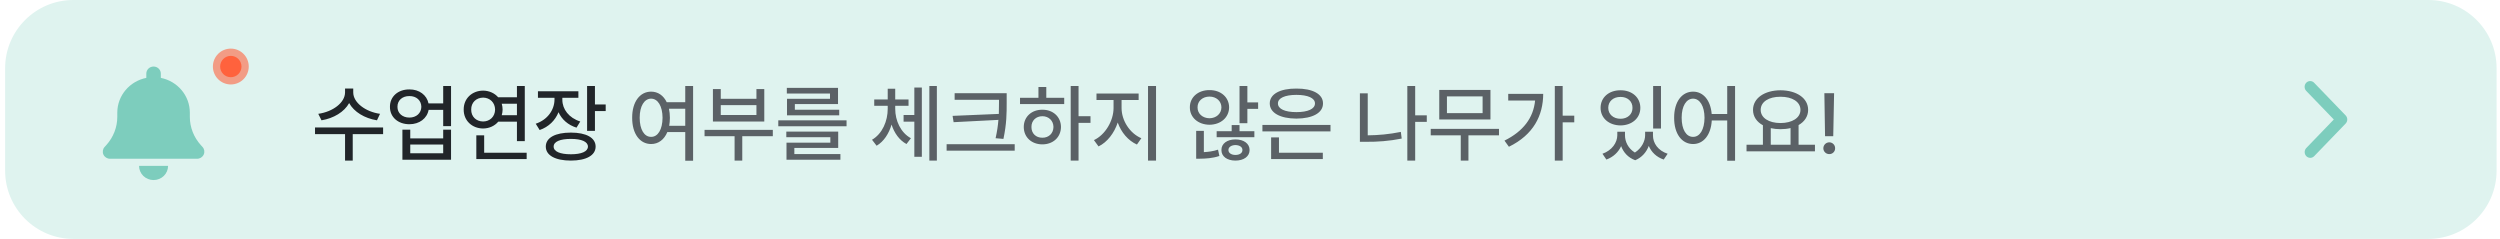
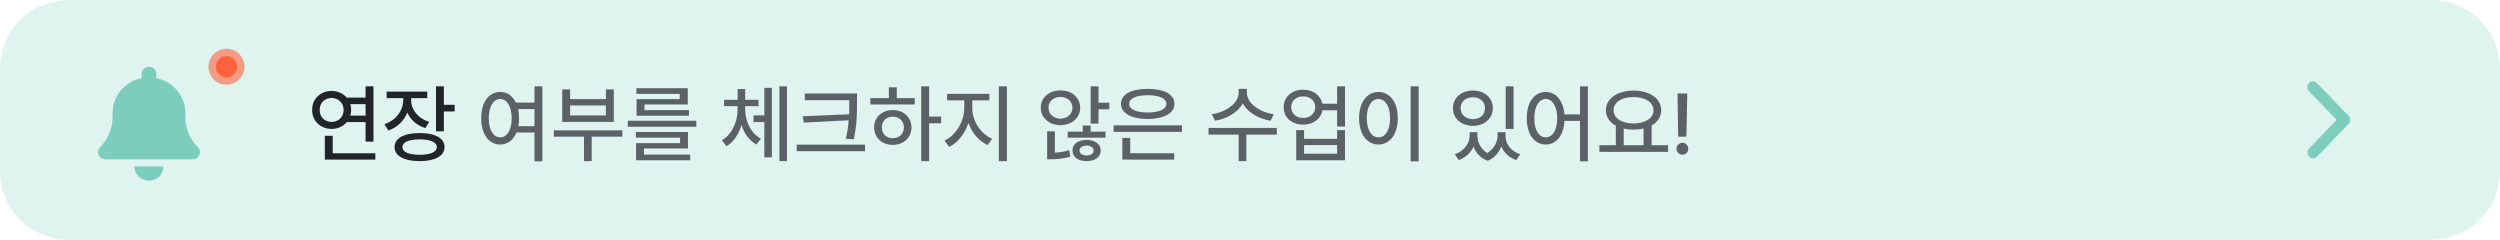
- <svg xmlns="http://www.w3.org/2000/svg" width="293" height="28" viewBox="0 0 293 28" fill="none">
-   <rect x="0.6" width="292" height="28" rx="8" fill="#DFF3EF" />
-   <circle opacity="0.6" cx="27.052" cy="7.798" r="2.101" fill="#FF623D" />
-   <circle cx="27.052" cy="7.798" r="1.251" fill="#FF623D" />
-   <path d="M17.998 7.798C17.528 7.798 17.148 8.169 17.148 8.629V9.128C15.208 9.513 13.747 11.191 13.747 13.203V13.691C13.747 14.912 13.287 16.092 12.458 17.006L12.262 17.222C12.038 17.466 11.985 17.817 12.121 18.116C12.256 18.415 12.562 18.607 12.897 18.607H23.099C23.434 18.607 23.737 18.415 23.875 18.116C24.013 17.817 23.957 17.466 23.734 17.222L23.538 17.006C22.709 16.092 22.249 14.915 22.249 13.691V13.203C22.249 11.191 20.788 9.513 18.848 9.128V8.629C18.848 8.169 18.468 7.798 17.998 7.798ZM19.202 20.616C19.52 20.304 19.698 19.88 19.698 19.439H16.297C16.297 19.88 16.476 20.304 16.794 20.616C17.113 20.927 17.546 21.102 17.998 21.102C18.45 21.102 18.883 20.927 19.202 20.616Z" fill="#7DCDBD" />
-   <path d="M41.4 10.84C41.4 12.01 42.82 13.1 44.54 13.34L44.18 14.1C42.74 13.87 41.49 13.12 40.92 12.08C40.35 13.12 39.1 13.87 37.68 14.1L37.3 13.34C39.02 13.1 40.43 12.03 40.44 10.84V10.38H41.4V10.84ZM36.92 15.72V14.94H44.9V15.72H41.34V18.82H40.44V15.72H36.92ZM47.982 10.48C49.132 10.47 50.022 11.14 50.222 12.12H51.942V10.08H52.862V14.78H51.942V12.88H50.232C50.052 13.88 49.152 14.56 47.982 14.56C46.652 14.56 45.692 13.72 45.702 12.52C45.692 11.32 46.652 10.47 47.982 10.48ZM46.582 12.52C46.572 13.26 47.162 13.78 47.982 13.78C48.792 13.78 49.372 13.26 49.382 12.52C49.372 11.76 48.792 11.25 47.982 11.26C47.162 11.25 46.572 11.76 46.582 12.52ZM47.162 18.72V15.2H48.082V16.22H51.942V15.2H52.862V18.72H47.162ZM48.082 17.96H51.942V16.94H48.082V17.96ZM61.505 10.08V16.54H60.585V14.26H58.395C57.985 14.75 57.355 15.05 56.625 15.06C55.315 15.05 54.335 14.13 54.345 12.84C54.335 11.55 55.315 10.63 56.625 10.62C57.345 10.63 57.965 10.92 58.385 11.4H60.585V10.08H61.505ZM55.225 12.84C55.215 13.67 55.805 14.23 56.625 14.24C57.415 14.23 58.015 13.67 58.025 12.84C58.015 12.02 57.415 11.45 56.625 11.44C55.805 11.45 55.215 12.02 55.225 12.84ZM55.825 18.64V15.86H56.745V17.9H61.725V18.64H55.825ZM58.805 12.16C58.865 12.37 58.905 12.6 58.905 12.84C58.905 13.07 58.865 13.29 58.805 13.5H60.585V12.16H58.805ZM65.907 11.7C65.907 12.8 66.677 13.82 68.007 14.24L67.567 14.96C66.567 14.65 65.837 13.99 65.457 13.15C65.077 14.11 64.307 14.87 63.247 15.24L62.787 14.5C64.147 14.05 64.967 12.91 64.987 11.7V11.46H63.047V10.7H67.787V11.46H65.907V11.7ZM63.967 17.18C63.967 16.14 65.077 15.54 66.907 15.54C68.707 15.54 69.807 16.14 69.807 17.18C69.807 18.21 68.707 18.82 66.907 18.82C65.077 18.82 63.967 18.21 63.967 17.18ZM64.887 17.18C64.887 17.76 65.637 18.08 66.907 18.08C68.157 18.08 68.897 17.76 68.907 17.18C68.897 16.6 68.157 16.28 66.907 16.28C65.637 16.28 64.887 16.6 64.887 17.18ZM68.807 15.34V10.08H69.727V12.24H70.987V13.02H69.727V15.34H68.807Z" fill="#212529" />
-   <path d="M76.311 10.74C77.111 10.74 77.761 11.19 78.141 11.98H80.311V10.08H81.231V18.84H80.311V15.48H78.211C77.841 16.37 77.161 16.88 76.311 16.88C75.001 16.88 74.081 15.69 74.091 13.8C74.081 11.93 75.001 10.74 76.311 10.74ZM74.971 13.8C74.971 15.19 75.511 16.05 76.311 16.04C77.101 16.05 77.641 15.19 77.651 13.8C77.641 12.43 77.101 11.57 76.311 11.56C75.511 11.57 74.971 12.43 74.971 13.8ZM78.401 12.74C78.471 13.06 78.511 13.42 78.511 13.8C78.511 14.14 78.481 14.45 78.431 14.74H80.311V12.74H78.401ZM90.574 15.22V15.96H86.994V18.82H86.094V15.96H82.574V15.22H90.574ZM83.554 14.24V10.44H84.474V11.58H88.654V10.44H89.574V14.24H83.554ZM84.474 13.48H88.654V12.32H84.474V13.48ZM99.216 14.1V14.8H91.216V14.1H99.216ZM92.156 16.08V15.42H98.237V17.34H93.097V18.06H98.496V18.72H92.177V16.72H97.317V16.08H92.156ZM92.216 10.96V10.3H98.216V12.2H93.156V12.86H98.356V13.52H92.237V11.58H97.276V10.96H92.216ZM104.92 12.76C104.92 14.14 105.56 15.55 106.76 16.2L106.24 16.88C105.4 16.43 104.81 15.59 104.49 14.6C104.18 15.66 103.59 16.58 102.74 17.08L102.2 16.38C103.42 15.67 104.04 14.18 104.04 12.76V12.4H102.46V11.66H104.04V10.4H104.92V11.66H106.48V12.4H104.92V12.76ZM105.9 14.26V13.48H107.16V10.26H108.04V18.38H107.16V14.26H105.9ZM108.92 18.82V10.08H109.8V18.82H108.92ZM117.983 10.92V12C117.983 13.28 117.983 14.47 117.603 16.28L116.683 16.2C116.863 15.4 116.963 14.7 117.013 14.05L111.763 14.32L111.643 13.58L117.063 13.35C117.073 12.89 117.083 12.44 117.083 12V11.7H111.883V10.92H117.983ZM110.943 17.66V16.9H118.923V17.66H110.943ZM126.406 10.08V13.62H127.806V14.4H126.406V18.82H125.486V10.08H126.406ZM119.546 12.2V11.46H121.706V10.2H122.626V11.46H124.726V12.2H119.546ZM119.986 14.88C119.986 13.69 120.906 12.85 122.166 12.86C123.416 12.85 124.336 13.69 124.346 14.88C124.336 16.09 123.416 16.92 122.166 16.92C120.906 16.92 119.986 16.09 119.986 14.88ZM120.886 14.88C120.876 15.64 121.416 16.15 122.166 16.14C122.906 16.15 123.456 15.64 123.466 14.88C123.456 14.14 122.906 13.62 122.166 13.62C121.416 13.62 120.876 14.14 120.886 14.88ZM131.448 12.66C131.448 14.12 132.408 15.63 133.768 16.2L133.248 16.94C132.218 16.48 131.408 15.52 130.998 14.36C130.588 15.6 129.768 16.67 128.748 17.16L128.208 16.42C129.528 15.81 130.508 14.16 130.508 12.66V11.72H128.508V10.96H133.448V11.72H131.448V12.66ZM134.548 18.82V10.08H135.488V18.82H134.548ZM141.752 10.56C143.072 10.55 144.042 11.39 144.052 12.58C144.042 13.77 143.072 14.61 141.752 14.62C140.432 14.61 139.442 13.77 139.452 12.58C139.442 11.39 140.432 10.55 141.752 10.56ZM140.192 18.6V15.34H141.092V17.83C141.612 17.8 142.202 17.73 142.752 17.54L142.912 18.28C142.082 18.56 141.302 18.59 140.632 18.6H140.192ZM140.352 12.58C140.342 13.33 140.952 13.85 141.752 13.86C142.542 13.85 143.142 13.33 143.152 12.58C143.142 11.84 142.542 11.32 141.752 11.32C140.952 11.32 140.342 11.84 140.352 12.58ZM142.592 16.08V15.38H144.352V14.66H145.272V15.38H147.012V16.08H142.592ZM143.152 17.58C143.142 16.83 143.822 16.34 144.792 16.34C145.772 16.34 146.452 16.83 146.452 17.58C146.452 18.34 145.772 18.82 144.792 18.82C143.822 18.82 143.142 18.34 143.152 17.58ZM143.972 17.58C143.972 17.94 144.322 18.16 144.792 18.16C145.272 18.16 145.622 17.94 145.612 17.58C145.622 17.23 145.272 17.01 144.792 17C144.322 17.01 143.972 17.23 143.972 17.58ZM145.272 14.44V10.08H146.192V12H147.452V12.76H146.192V14.44H145.272ZM155.935 14.64V15.4H147.955V14.64H155.935ZM148.815 12.12C148.815 11.02 150.035 10.37 151.935 10.38C153.835 10.37 155.065 11.02 155.055 12.12C155.065 13.23 153.835 13.89 151.935 13.9C150.035 13.89 148.815 13.23 148.815 12.12ZM148.975 18.64V16.1H149.895V17.9H155.035V18.64H148.975ZM149.775 12.12C149.765 12.77 150.605 13.14 151.935 13.14C153.285 13.14 154.115 12.77 154.115 12.12C154.115 11.49 153.285 11.12 151.935 11.12C150.605 11.12 149.765 11.49 149.775 12.12ZM167.219 13.52V14.28H165.859V18.82H164.939V10.08H165.859V13.52H167.219ZM159.379 16.62V10.94H160.299V15.86C161.519 15.85 162.799 15.74 164.179 15.46L164.279 16.24C162.789 16.54 161.409 16.63 160.099 16.62H159.379ZM175.681 15.1V15.86H172.101V18.82H171.201V15.86H167.681V15.1H175.681ZM168.681 14V10.54H174.681V14H168.681ZM169.581 13.26H173.761V11.3H169.581V13.26ZM183.144 10.08V13.56H184.504V14.34H183.144V18.82H182.224V10.08H183.144ZM176.324 16.48C178.524 15.39 179.714 13.82 179.914 11.78H176.764V11H180.864C180.854 13.53 179.734 15.79 176.844 17.2L176.324 16.48ZM190.448 15.86C190.448 16.61 190.828 17.4 191.608 17.88C192.408 17.37 192.808 16.53 192.808 15.86V15.44H193.728V15.86C193.718 16.77 194.318 17.65 195.448 18.02L194.988 18.7C194.128 18.41 193.538 17.82 193.238 17.1C192.968 17.81 192.448 18.45 191.648 18.78C190.798 18.47 190.268 17.85 189.998 17.13C189.678 17.82 189.098 18.4 188.268 18.7L187.808 18.02C188.938 17.62 189.538 16.71 189.548 15.86V15.44H190.448V15.86ZM187.588 12.64C187.588 11.41 188.578 10.57 189.928 10.58C191.258 10.57 192.248 11.41 192.248 12.64C192.248 13.85 191.258 14.69 189.928 14.7C188.578 14.69 187.588 13.85 187.588 12.64ZM188.488 12.64C188.488 13.4 189.088 13.92 189.928 13.92C190.738 13.92 191.338 13.4 191.328 12.64C191.338 11.87 190.738 11.35 189.928 11.36C189.088 11.35 188.488 11.87 188.488 12.64ZM193.748 15.06V10.08H194.668V15.06H193.748ZM198.43 10.74C199.62 10.74 200.48 11.75 200.61 13.36H202.43V10.08H203.35V18.84H202.43V14.12H200.62C200.52 15.82 199.65 16.88 198.43 16.88C197.12 16.88 196.2 15.69 196.21 13.8C196.2 11.93 197.12 10.74 198.43 10.74ZM197.09 13.8C197.09 15.19 197.63 16.05 198.43 16.04C199.22 16.05 199.76 15.19 199.77 13.8C199.76 12.43 199.22 11.57 198.43 11.56C197.63 11.57 197.09 12.43 197.09 13.8ZM212.713 16.96V17.74H204.693V16.96H206.613V14.68C205.893 14.29 205.453 13.66 205.453 12.88C205.453 11.5 206.803 10.59 208.673 10.58C210.563 10.59 211.913 11.5 211.913 12.88C211.913 13.64 211.493 14.26 210.793 14.66V16.96H212.713ZM206.353 12.88C206.353 13.81 207.303 14.42 208.673 14.42C210.043 14.42 211.013 13.81 211.013 12.88C211.013 11.93 210.043 11.33 208.673 11.34C207.303 11.33 206.353 11.93 206.353 12.88ZM207.533 16.96H209.853V15.01C209.493 15.1 209.093 15.14 208.673 15.14C208.263 15.14 207.883 15.1 207.533 15.02V16.96ZM214.956 10.92L214.856 15.96H213.896L213.816 10.92H214.956ZM213.696 17.38C213.696 16.99 214.016 16.68 214.396 16.68C214.766 16.68 215.086 16.99 215.076 17.38C215.086 17.76 214.766 18.07 214.396 18.06C214.016 18.07 213.696 17.76 213.696 17.38Z" fill="#5B6166" />
-   <path d="M270.291 9.698C270.168 9.825 270.1 9.997 270.1 10.177C270.1 10.356 270.168 10.528 270.291 10.655L273.523 14.004L270.291 17.353C270.172 17.481 270.106 17.652 270.108 17.829C270.109 18.007 270.178 18.176 270.299 18.302C270.42 18.427 270.584 18.498 270.755 18.5C270.926 18.502 271.091 18.433 271.214 18.31L274.908 14.482C275.031 14.356 275.1 14.184 275.1 14.004C275.1 13.825 275.031 13.653 274.908 13.526L271.214 9.698C271.092 9.571 270.926 9.5 270.753 9.5C270.579 9.5 270.413 9.571 270.291 9.698Z" fill="#7DCDBD" />
+ <svg xmlns="http://www.w3.org/2000/svg" width="292" height="28" viewBox="0 0 292 28" fill="none">
+   <rect width="292" height="28" rx="8" fill="#DFF3EF" />
+   <circle opacity="0.6" cx="26.452" cy="7.798" r="2.101" fill="#FF623D" />
+   <circle cx="26.452" cy="7.798" r="1.251" fill="#FF623D" />
+   <path d="M17.398 7.798C16.928 7.798 16.548 8.169 16.548 8.629V9.128C14.608 9.513 13.147 11.191 13.147 13.203V13.691C13.147 14.912 12.688 16.092 11.859 17.006L11.662 17.222C11.439 17.466 11.386 17.817 11.521 18.116C11.657 18.415 11.962 18.607 12.297 18.607H22.5C22.834 18.607 23.137 18.415 23.276 18.116C23.414 17.817 23.358 17.466 23.135 17.222L22.938 17.006C22.109 16.092 21.649 14.915 21.649 13.691V13.203C21.649 11.191 20.188 9.513 18.249 9.128V8.629C18.249 8.169 17.869 7.798 17.398 7.798ZM18.602 20.616C18.921 20.304 19.099 19.88 19.099 19.439H15.698C15.698 19.88 15.876 20.304 16.195 20.616C16.514 20.927 16.947 21.102 17.398 21.102C17.85 21.102 18.283 20.927 18.602 20.616Z" fill="#7DCDBD" />
+   <path d="M43.62 10.08V16.54H42.7V14.26H40.51C40.1 14.75 39.47 15.05 38.74 15.06C37.43 15.05 36.45 14.13 36.46 12.84C36.45 11.55 37.43 10.63 38.74 10.62C39.46 10.63 40.08 10.92 40.5 11.4H42.7V10.08H43.62ZM37.34 12.84C37.33 13.67 37.92 14.23 38.74 14.24C39.53 14.23 40.13 13.67 40.14 12.84C40.13 12.02 39.53 11.45 38.74 11.44C37.92 11.45 37.33 12.02 37.34 12.84ZM37.94 18.64V15.86H38.86V17.9H43.84V18.64H37.94ZM40.92 12.16C40.98 12.37 41.02 12.6 41.02 12.84C41.02 13.07 40.98 13.29 40.92 13.5H42.7V12.16H40.92ZM48.023 11.7C48.023 12.8 48.793 13.82 50.123 14.24L49.683 14.96C48.683 14.65 47.953 13.99 47.573 13.15C47.193 14.11 46.423 14.87 45.363 15.24L44.903 14.5C46.263 14.05 47.083 12.91 47.103 11.7V11.46H45.163V10.7H49.903V11.46H48.023V11.7ZM46.083 17.18C46.083 16.14 47.193 15.54 49.023 15.54C50.823 15.54 51.923 16.14 51.923 17.18C51.923 18.21 50.823 18.82 49.023 18.82C47.193 18.82 46.083 18.21 46.083 17.18ZM47.003 17.18C47.003 17.76 47.753 18.08 49.023 18.08C50.273 18.08 51.013 17.76 51.023 17.18C51.013 16.6 50.273 16.28 49.023 16.28C47.753 16.28 47.003 16.6 47.003 17.18ZM50.923 15.34V10.08H51.843V12.24H53.103V13.02H51.843V15.34H50.923Z" fill="#212529" />
+   <path d="M58.427 10.74C59.227 10.74 59.877 11.19 60.257 11.98H62.427V10.08H63.347V18.84H62.427V15.48H60.327C59.957 16.37 59.277 16.88 58.427 16.88C57.117 16.88 56.197 15.69 56.207 13.8C56.197 11.93 57.117 10.74 58.427 10.74ZM57.087 13.8C57.087 15.19 57.627 16.05 58.427 16.04C59.217 16.05 59.757 15.19 59.767 13.8C59.757 12.43 59.217 11.57 58.427 11.56C57.627 11.57 57.087 12.43 57.087 13.8ZM60.517 12.74C60.587 13.06 60.627 13.42 60.627 13.8C60.627 14.14 60.597 14.45 60.547 14.74H62.427V12.74H60.517ZM72.689 15.22V15.96H69.109V18.82H68.209V15.96H64.689V15.22H72.689ZM65.669 14.24V10.44H66.589V11.58H70.769V10.44H71.689V14.24H65.669ZM66.589 13.48H70.769V12.32H66.589V13.48ZM81.332 14.1V14.8H73.332V14.1H81.332ZM74.272 16.08V15.42H80.352V17.34H75.212V18.06H80.612V18.72H74.292V16.72H79.432V16.08H74.272ZM74.332 10.96V10.3H80.332V12.2H75.272V12.86H80.472V13.52H74.352V11.58H79.392V10.96H74.332ZM87.036 12.76C87.036 14.14 87.676 15.55 88.876 16.2L88.356 16.88C87.516 16.43 86.926 15.59 86.606 14.6C86.296 15.66 85.706 16.58 84.856 17.08L84.316 16.38C85.536 15.67 86.156 14.18 86.156 12.76V12.4H84.576V11.66H86.156V10.4H87.036V11.66H88.596V12.4H87.036V12.76ZM88.016 14.26V13.48H89.276V10.26H90.156V18.38H89.276V14.26H88.016ZM91.036 18.82V10.08H91.916V18.82H91.036ZM100.098 10.92V12C100.098 13.28 100.098 14.47 99.718 16.28L98.798 16.2C98.978 15.4 99.078 14.7 99.128 14.05L93.878 14.32L93.758 13.58L99.178 13.35C99.188 12.89 99.198 12.44 99.198 12V11.7H93.998V10.92H100.098ZM93.058 17.66V16.9H101.038V17.66H93.058ZM108.521 10.08V13.62H109.921V14.4H108.521V18.82H107.601V10.08H108.521ZM101.661 12.2V11.46H103.821V10.2H104.741V11.46H106.841V12.2H101.661ZM102.101 14.88C102.101 13.69 103.021 12.85 104.281 12.86C105.531 12.85 106.451 13.69 106.461 14.88C106.451 16.09 105.531 16.92 104.281 16.92C103.021 16.92 102.101 16.09 102.101 14.88ZM103.001 14.88C102.991 15.64 103.531 16.15 104.281 16.14C105.021 16.15 105.571 15.64 105.581 14.88C105.571 14.14 105.021 13.62 104.281 13.62C103.531 13.62 102.991 14.14 103.001 14.88ZM113.563 12.66C113.563 14.12 114.523 15.63 115.883 16.2L115.363 16.94C114.333 16.48 113.523 15.52 113.113 14.36C112.703 15.6 111.883 16.67 110.863 17.16L110.323 16.42C111.643 15.81 112.623 14.16 112.623 12.66V11.72H110.623V10.96H115.563V11.72H113.563V12.66ZM116.663 18.82V10.08H117.603V18.82H116.663ZM123.867 10.56C125.187 10.55 126.157 11.39 126.167 12.58C126.157 13.77 125.187 14.61 123.867 14.62C122.547 14.61 121.557 13.77 121.567 12.58C121.557 11.39 122.547 10.55 123.867 10.56ZM122.307 18.6V15.34H123.207V17.83C123.727 17.8 124.317 17.73 124.867 17.54L125.027 18.28C124.197 18.56 123.417 18.59 122.747 18.6H122.307ZM122.467 12.58C122.457 13.33 123.067 13.85 123.867 13.86C124.657 13.85 125.257 13.33 125.267 12.58C125.257 11.84 124.657 11.32 123.867 11.32C123.067 11.32 122.457 11.84 122.467 12.58ZM124.707 16.08V15.38H126.467V14.66H127.387V15.38H129.127V16.08H124.707ZM125.267 17.58C125.257 16.83 125.937 16.34 126.907 16.34C127.887 16.34 128.567 16.83 128.567 17.58C128.567 18.34 127.887 18.82 126.907 18.82C125.937 18.82 125.257 18.34 125.267 17.58ZM126.087 17.58C126.087 17.94 126.437 18.16 126.907 18.16C127.387 18.16 127.737 17.94 127.727 17.58C127.737 17.23 127.387 17.01 126.907 17C126.437 17.01 126.087 17.23 126.087 17.58ZM127.387 14.44V10.08H128.307V12H129.567V12.76H128.307V14.44H127.387ZM138.05 14.64V15.4H130.07V14.64H138.05ZM130.93 12.12C130.93 11.02 132.15 10.37 134.05 10.38C135.95 10.37 137.18 11.02 137.17 12.12C137.18 13.23 135.95 13.89 134.05 13.9C132.15 13.89 130.93 13.23 130.93 12.12ZM131.09 18.64V16.1H132.01V17.9H137.15V18.64H131.09ZM131.89 12.12C131.88 12.77 132.72 13.14 134.05 13.14C135.4 13.14 136.23 12.77 136.23 12.12C136.23 11.49 135.4 11.12 134.05 11.12C132.72 11.12 131.88 11.49 131.89 12.12ZM145.634 10.84C145.634 12.01 147.054 13.1 148.774 13.34L148.414 14.1C146.974 13.87 145.724 13.12 145.154 12.08C144.584 13.12 143.334 13.87 141.914 14.1L141.534 13.34C143.254 13.1 144.664 12.03 144.674 10.84V10.38H145.634V10.84ZM141.154 15.72V14.94H149.134V15.72H145.574V18.82H144.674V15.72H141.154ZM152.217 10.48C153.367 10.47 154.257 11.14 154.457 12.12H156.177V10.08H157.097V14.78H156.177V12.88H154.467C154.287 13.88 153.387 14.56 152.217 14.56C150.887 14.56 149.927 13.72 149.937 12.52C149.927 11.32 150.887 10.47 152.217 10.48ZM150.817 12.52C150.807 13.26 151.397 13.78 152.217 13.78C153.027 13.78 153.607 13.26 153.617 12.52C153.607 11.76 153.027 11.25 152.217 11.26C151.397 11.25 150.807 11.76 150.817 12.52ZM151.397 18.72V15.2H152.317V16.22H156.177V15.2H157.097V18.72H151.397ZM152.317 17.96H156.177V16.94H152.317V17.96ZM165.699 10.08V18.84H164.759V10.08H165.699ZM158.739 13.8C158.739 11.93 159.689 10.74 160.999 10.74C162.309 10.74 163.269 11.93 163.259 13.8C163.269 15.69 162.309 16.88 160.999 16.88C159.689 16.88 158.739 15.69 158.739 13.8ZM159.639 13.8C159.639 15.19 160.199 16.05 160.999 16.04C161.809 16.05 162.369 15.19 162.359 13.8C162.369 12.43 161.809 11.57 160.999 11.56C160.199 11.57 159.639 12.43 159.639 13.8ZM172.563 15.86C172.563 16.61 172.943 17.4 173.723 17.88C174.523 17.37 174.923 16.53 174.923 15.86V15.44H175.843V15.86C175.833 16.77 176.433 17.65 177.563 18.02L177.103 18.7C176.243 18.41 175.653 17.82 175.353 17.1C175.083 17.81 174.563 18.45 173.763 18.78C172.913 18.47 172.383 17.85 172.113 17.13C171.793 17.82 171.213 18.4 170.383 18.7L169.923 18.02C171.053 17.62 171.653 16.71 171.663 15.86V15.44H172.563V15.86ZM169.703 12.64C169.703 11.41 170.693 10.57 172.043 10.58C173.373 10.57 174.363 11.41 174.363 12.64C174.363 13.85 173.373 14.69 172.043 14.7C170.693 14.69 169.703 13.85 169.703 12.64ZM170.603 12.64C170.603 13.4 171.203 13.92 172.043 13.92C172.853 13.92 173.453 13.4 173.443 12.64C173.453 11.87 172.853 11.35 172.043 11.36C171.203 11.35 170.603 11.87 170.603 12.64ZM175.863 15.06V10.08H176.783V15.06H175.863ZM180.546 10.74C181.736 10.74 182.596 11.75 182.726 13.36H184.546V10.08H185.466V18.84H184.546V14.12H182.736C182.636 15.82 181.766 16.88 180.546 16.88C179.236 16.88 178.316 15.69 178.326 13.8C178.316 11.93 179.236 10.74 180.546 10.74ZM179.206 13.8C179.206 15.19 179.746 16.05 180.546 16.04C181.336 16.05 181.876 15.19 181.886 13.8C181.876 12.43 181.336 11.57 180.546 11.56C179.746 11.57 179.206 12.43 179.206 13.8ZM194.828 16.96V17.74H186.808V16.96H188.728V14.68C188.008 14.29 187.568 13.66 187.568 12.88C187.568 11.5 188.918 10.59 190.788 10.58C192.678 10.59 194.028 11.5 194.028 12.88C194.028 13.64 193.608 14.26 192.908 14.66V16.96H194.828ZM188.468 12.88C188.468 13.81 189.418 14.42 190.788 14.42C192.158 14.42 193.128 13.81 193.128 12.88C193.128 11.93 192.158 11.33 190.788 11.34C189.418 11.33 188.468 11.93 188.468 12.88ZM189.648 16.96H191.968V15.01C191.608 15.1 191.208 15.14 190.788 15.14C190.378 15.14 189.998 15.1 189.648 15.02V16.96ZM197.071 10.92L196.971 15.96H196.011L195.931 10.92H197.071ZM195.811 17.38C195.811 16.99 196.131 16.68 196.511 16.68C196.881 16.68 197.201 16.99 197.191 17.38C197.201 17.76 196.881 18.07 196.511 18.06C196.131 18.07 195.811 17.76 195.811 17.38Z" fill="#5B6166" />
+   <path d="M269.691 9.698C269.569 9.825 269.5 9.997 269.5 10.177C269.5 10.356 269.569 10.528 269.691 10.655L272.924 14.004L269.691 17.353C269.572 17.481 269.506 17.652 269.508 17.829C269.509 18.007 269.578 18.176 269.699 18.302C269.82 18.427 269.984 18.498 270.155 18.5C270.326 18.502 270.491 18.433 270.615 18.31L274.309 14.482C274.431 14.356 274.5 14.184 274.5 14.004C274.5 13.825 274.431 13.653 274.309 13.526L270.615 9.698C270.492 9.571 270.326 9.5 270.153 9.5C269.98 9.5 269.814 9.571 269.691 9.698Z" fill="#7DCDBD" />
</svg>
